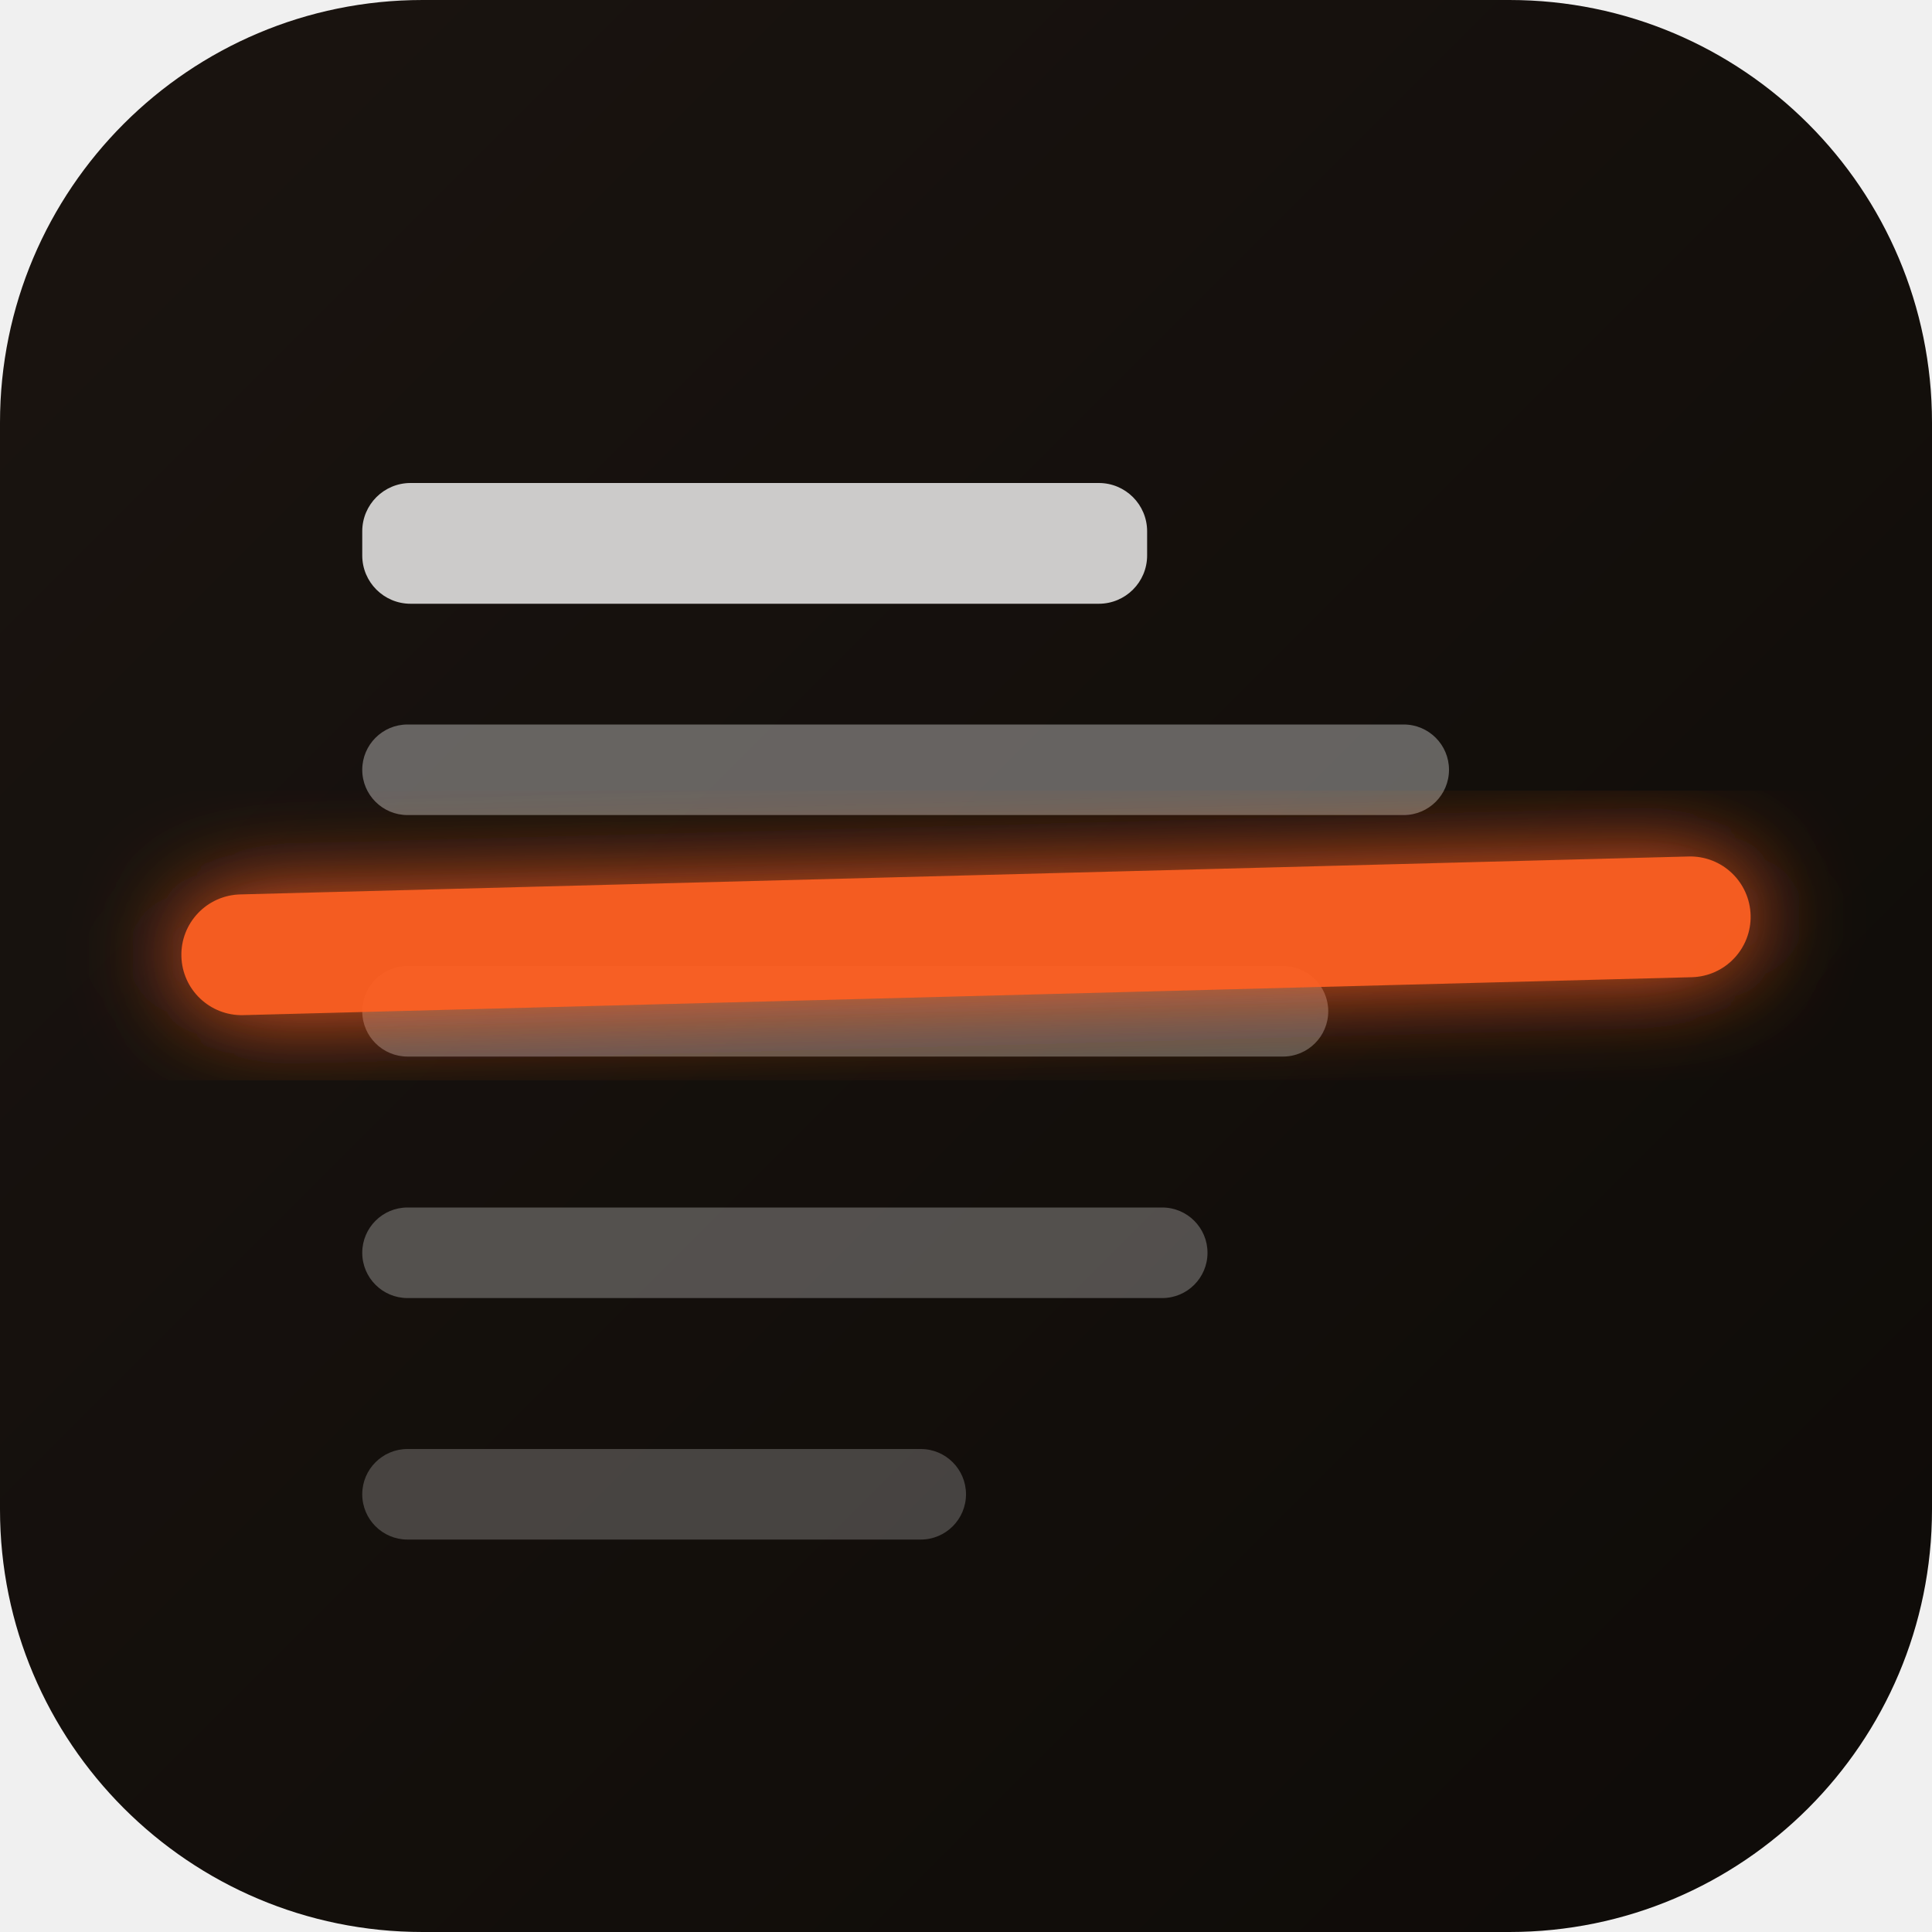
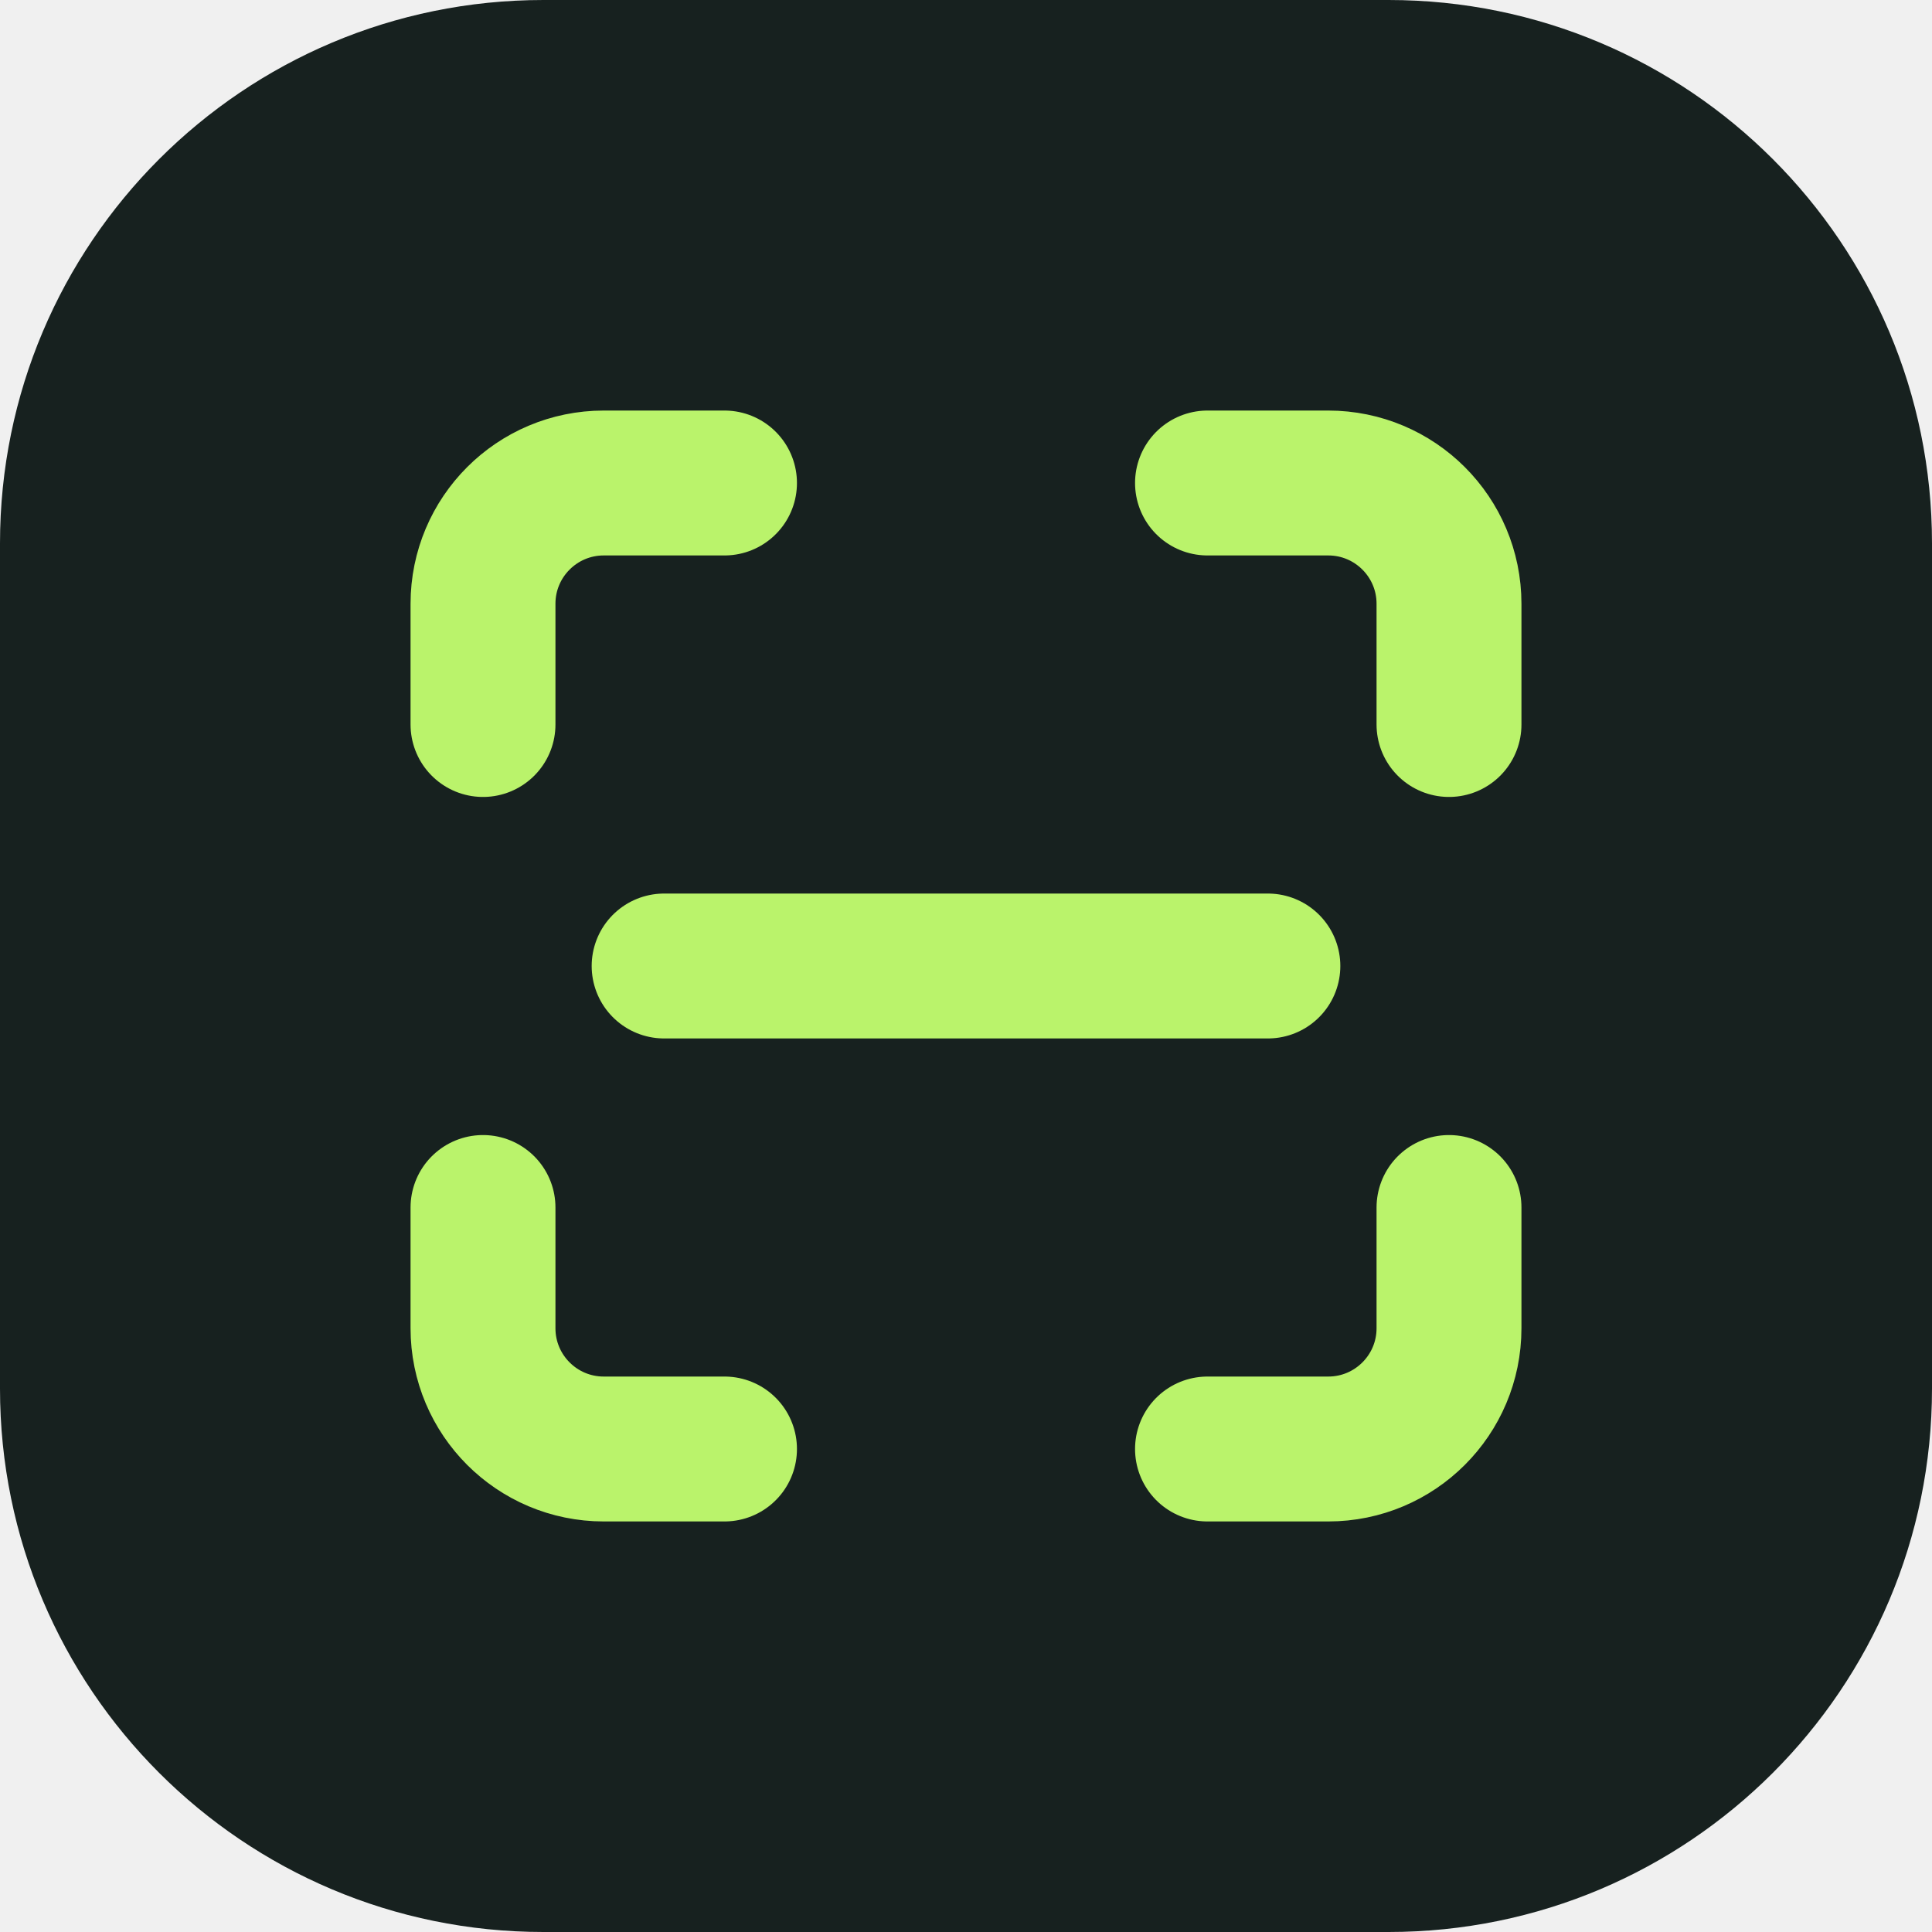
<svg xmlns="http://www.w3.org/2000/svg" viewBox="0 0 32 32" width="32" height="32">
-   <defs>
-     <linearGradient id="fbg" x1="0" y1="0" x2="1" y2="1">
-       <stop offset="0%" stop-color="#1A1410" />
-       <stop offset="100%" stop-color="#0E0B08" />
-     </linearGradient>
-     <filter id="fglow">
-       <feGaussianBlur stdDeviation="0.8" result="b" />
-       <feMerge>
-         <feMergeNode in="b" />
-         <feMergeNode in="SourceGraphic" />
-       </feMerge>
-     </filter>
-   </defs>
-   <rect width="32" height="32" rx="7" fill="url(#fbg)" />
-   <rect x="6" y="8" width="13" height="2" rx="0.8" fill="white" opacity="0.78" />
-   <rect x="6" y="12" width="18" height="1.5" rx="0.75" fill="white" opacity="0.35" />
-   <rect x="6" y="16" width="16" height="1.5" rx="0.75" fill="white" opacity="0.30" />
-   <rect x="6" y="20" width="14" height="1.5" rx="0.75" fill="white" opacity="0.27" />
-   <rect x="6" y="24" width="10" height="1.5" rx="0.75" fill="white" opacity="0.22" />
-   <rect x="3" y="14.5" width="26" height="2" rx="1" fill="#FF6020" opacity="0.95" transform="rotate(-1.5 16 15.5)" filter="url(#fglow)" />
+   <rect width="32" height="32" rx="9" fill="#17211f" />
+   <g fill="none" stroke="#baf36b" stroke-width="2.4" stroke-linecap="round" stroke-linejoin="round">
+     <path d="M8 12V10a2 2 0 0 1 2-2h2" />
+     <path d="M20 8h2a2 2 0 0 1 2 2v2" />
+     <path d="M24 20v2a2 2 0 0 1-2 2h-2" />
+     <path d="M12 24h-2a2 2 0 0 1-2-2v-2" />
+     <path d="M11 16h10" />
+   </g>
</svg>
